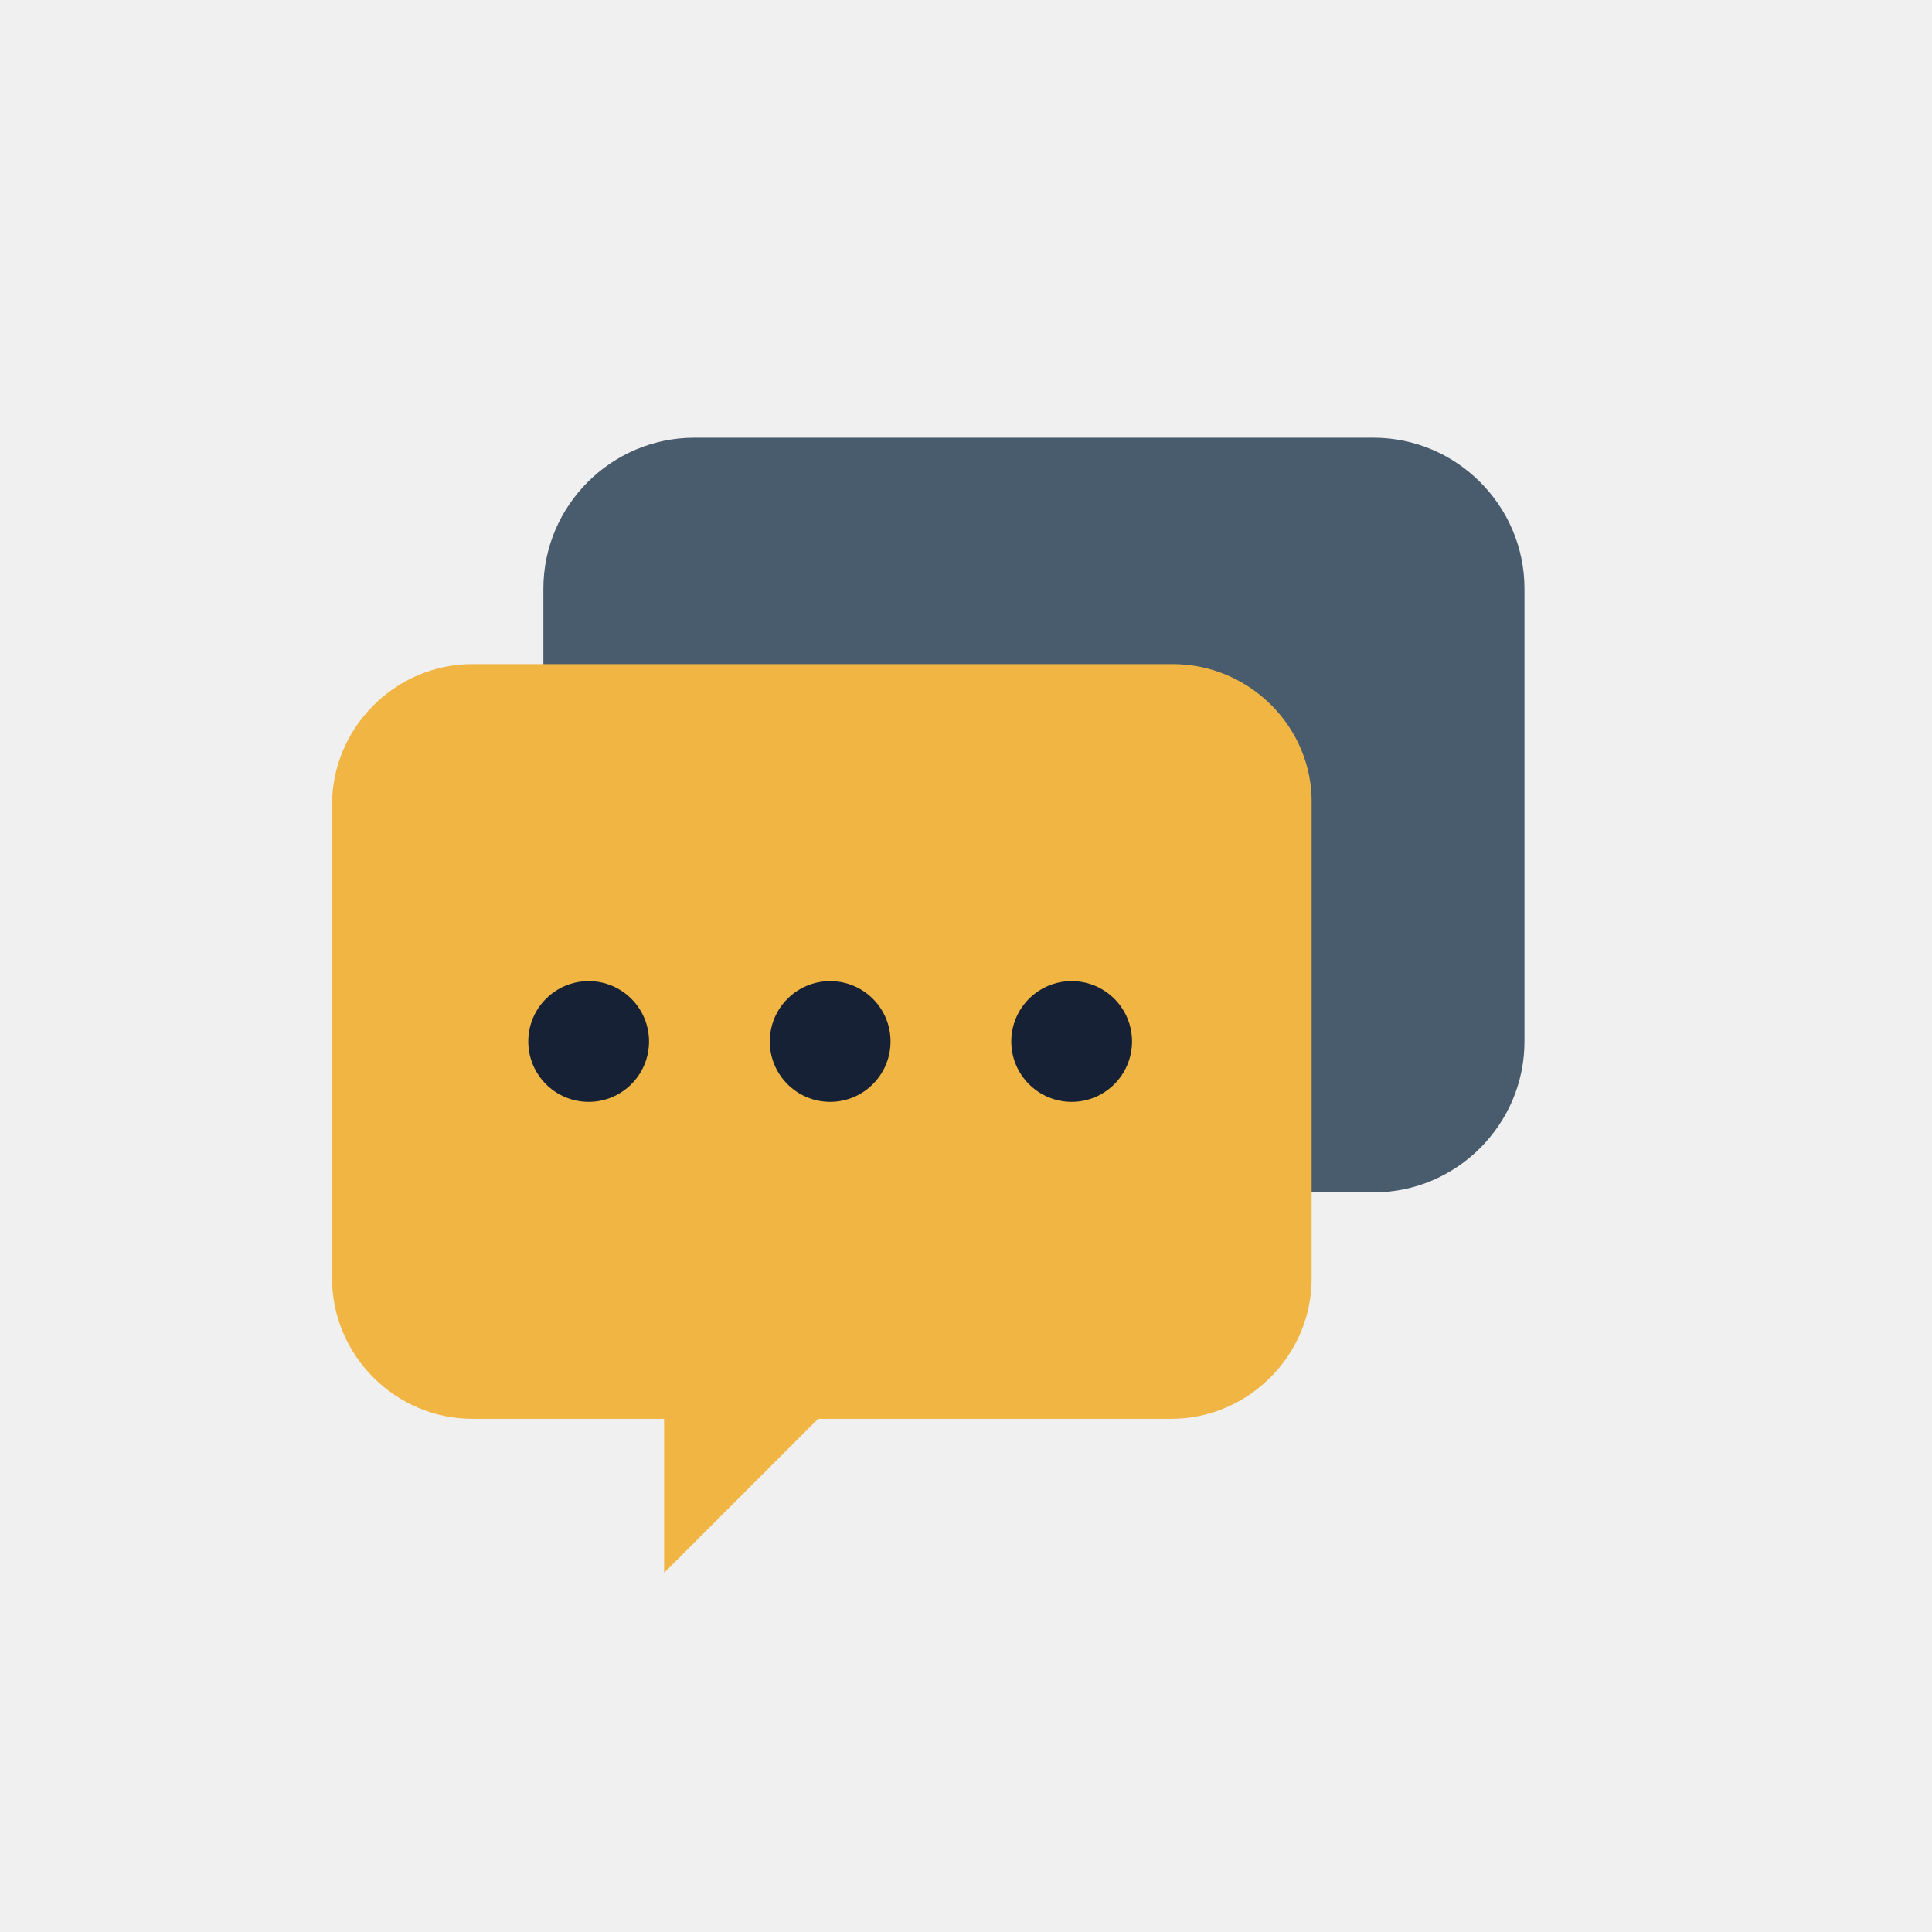
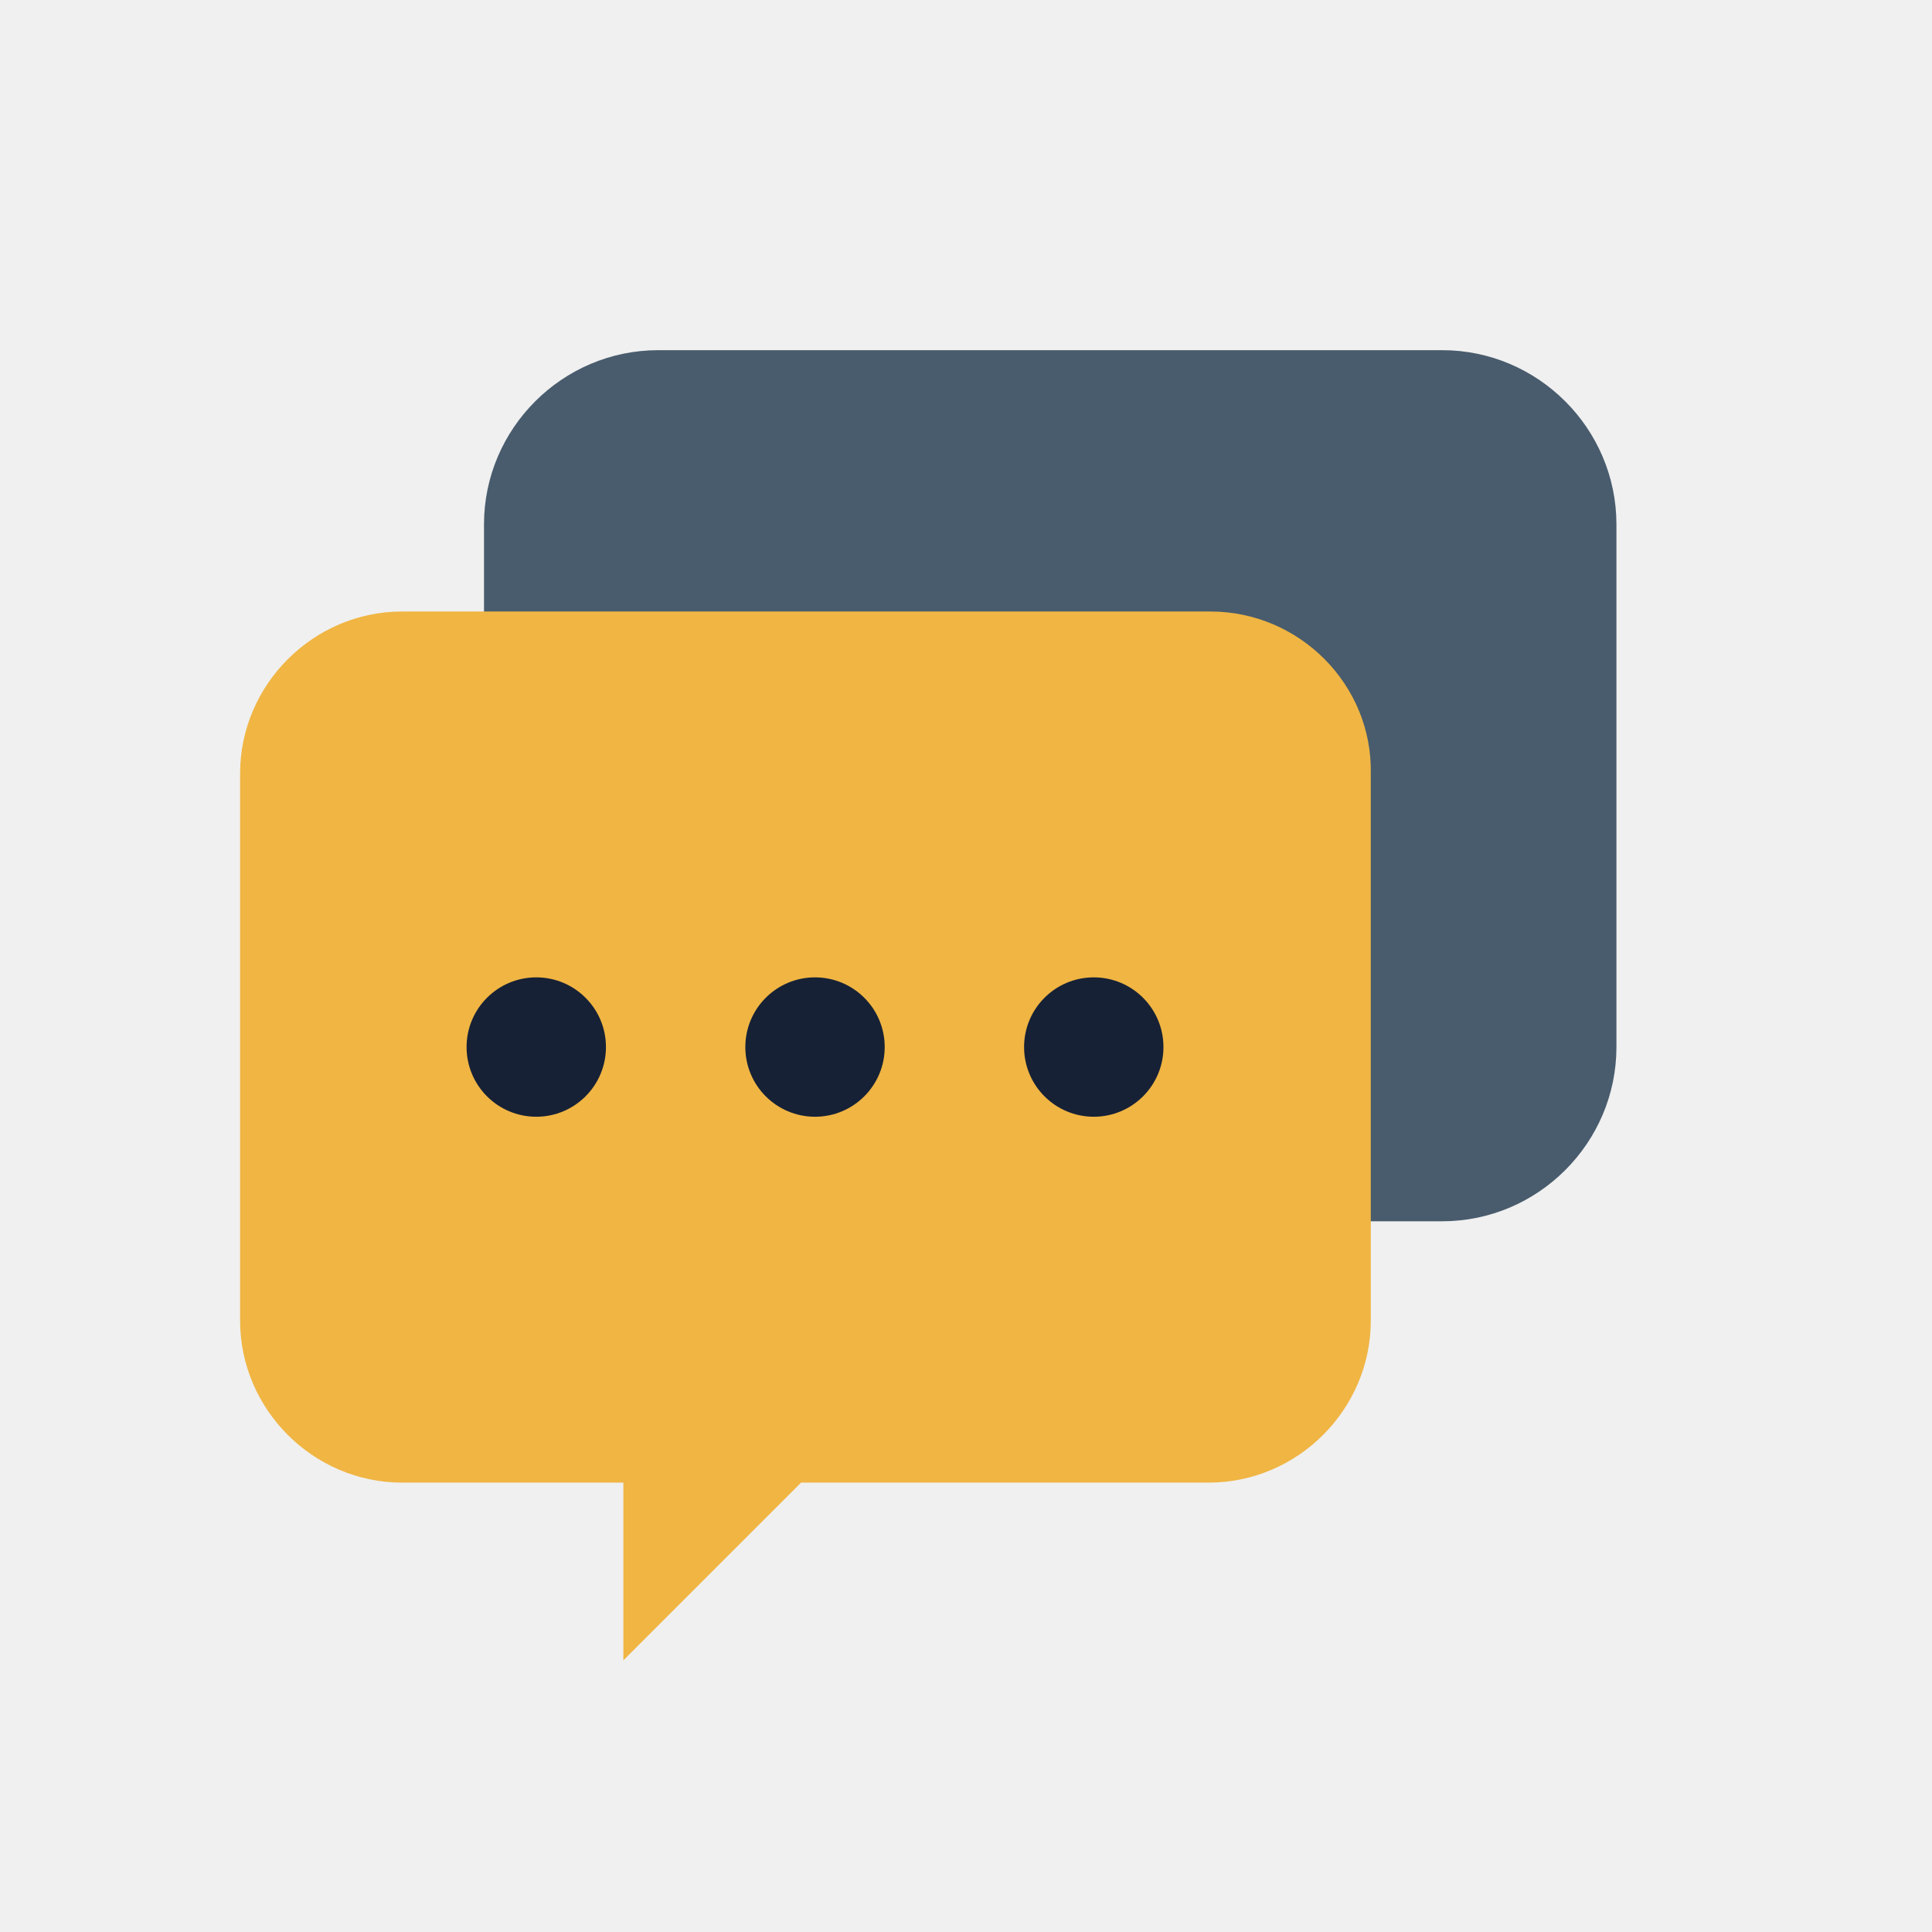
<svg xmlns="http://www.w3.org/2000/svg" width="128" height="128" viewBox="0 0 128 128" fill="none">
-   <g clip-path="url(#clip0_70_5599)">
-     <path d="M101 69C101 74.5 96.5 79 91 79H46C40.5 79 36 74.5 36 69V39C36 33.5 40.5 29 46 29H91C96.5 29 101 33.5 101 39V69Z" fill="#495C6D" />
-     <path d="M77.7 44H31.3C26.2 44 22 48.2 22 53.3V84.7C22 89.8 26.2 94 31.3 94H44V104.2L54.2 94H77.6C82.7 94 86.9 89.8 86.9 84.7V53.3C87 48.2 82.8 44 77.7 44Z" fill="#F0B543" />
-     <path d="M71 73C73.209 73 75 71.209 75 69C75 66.791 73.209 65 71 65C68.791 65 67 66.791 67 69C67 71.209 68.791 73 71 73Z" fill="#172135" />
-     <path d="M55 73C57.209 73 59 71.209 59 69C59 66.791 57.209 65 55 65C52.791 65 51 66.791 51 69C51 71.209 52.791 73 55 73Z" fill="#172135" />
-     <path d="M39 73C41.209 73 43 71.209 43 69C43 66.791 41.209 65 39 65C36.791 65 35 66.791 35 69C35 71.209 36.791 73 39 73Z" fill="#172135" />
-   </g>
-   <defs>
-     <clipPath id="clip0_70_5599">
-       <rect width="128" height="128" rx="16" fill="white" />
-     </clipPath>
-   </defs>
+   <path d="M107.093 69.37C107.093 75.719 101.899 80.913 95.55 80.913H43.609C37.261 80.913 32.066 75.719 32.066 69.37V34.743C32.066 28.394 37.261 23.2 43.609 23.2H95.55C101.899 23.2 107.093 28.394 107.093 34.743V69.37Z" fill="#495C6D" />
+   <path d="M80.199 40.514H26.642C20.755 40.514 15.907 45.362 15.907 51.248V87.492C15.907 93.379 20.755 98.227 26.642 98.227H41.3V110L53.074 98.227H80.084C85.97 98.227 90.818 93.379 90.818 87.492V51.248C90.933 45.362 86.086 40.514 80.199 40.514Z" fill="#F0B543" />
+   <path d="M72.465 73.987C75.015 73.987 77.082 71.92 77.082 69.37C77.082 66.82 75.015 64.753 72.465 64.753C69.915 64.753 67.848 66.82 67.848 69.37C67.848 71.92 69.915 73.987 72.465 73.987Z" fill="#172135" />
+   <path d="M53.997 73.987C56.547 73.987 58.614 71.92 58.614 69.37C58.614 66.82 56.547 64.753 53.997 64.753C51.447 64.753 49.38 66.82 49.38 69.37C49.38 71.92 51.447 73.987 53.997 73.987Z" fill="#172135" />
+   <path d="M35.529 73.987C38.079 73.987 40.146 71.92 40.146 69.37C40.146 66.82 38.079 64.753 35.529 64.753C32.979 64.753 30.912 66.82 30.912 69.37C30.912 71.92 32.979 73.987 35.529 73.987Z" fill="#172135" />
</svg>
